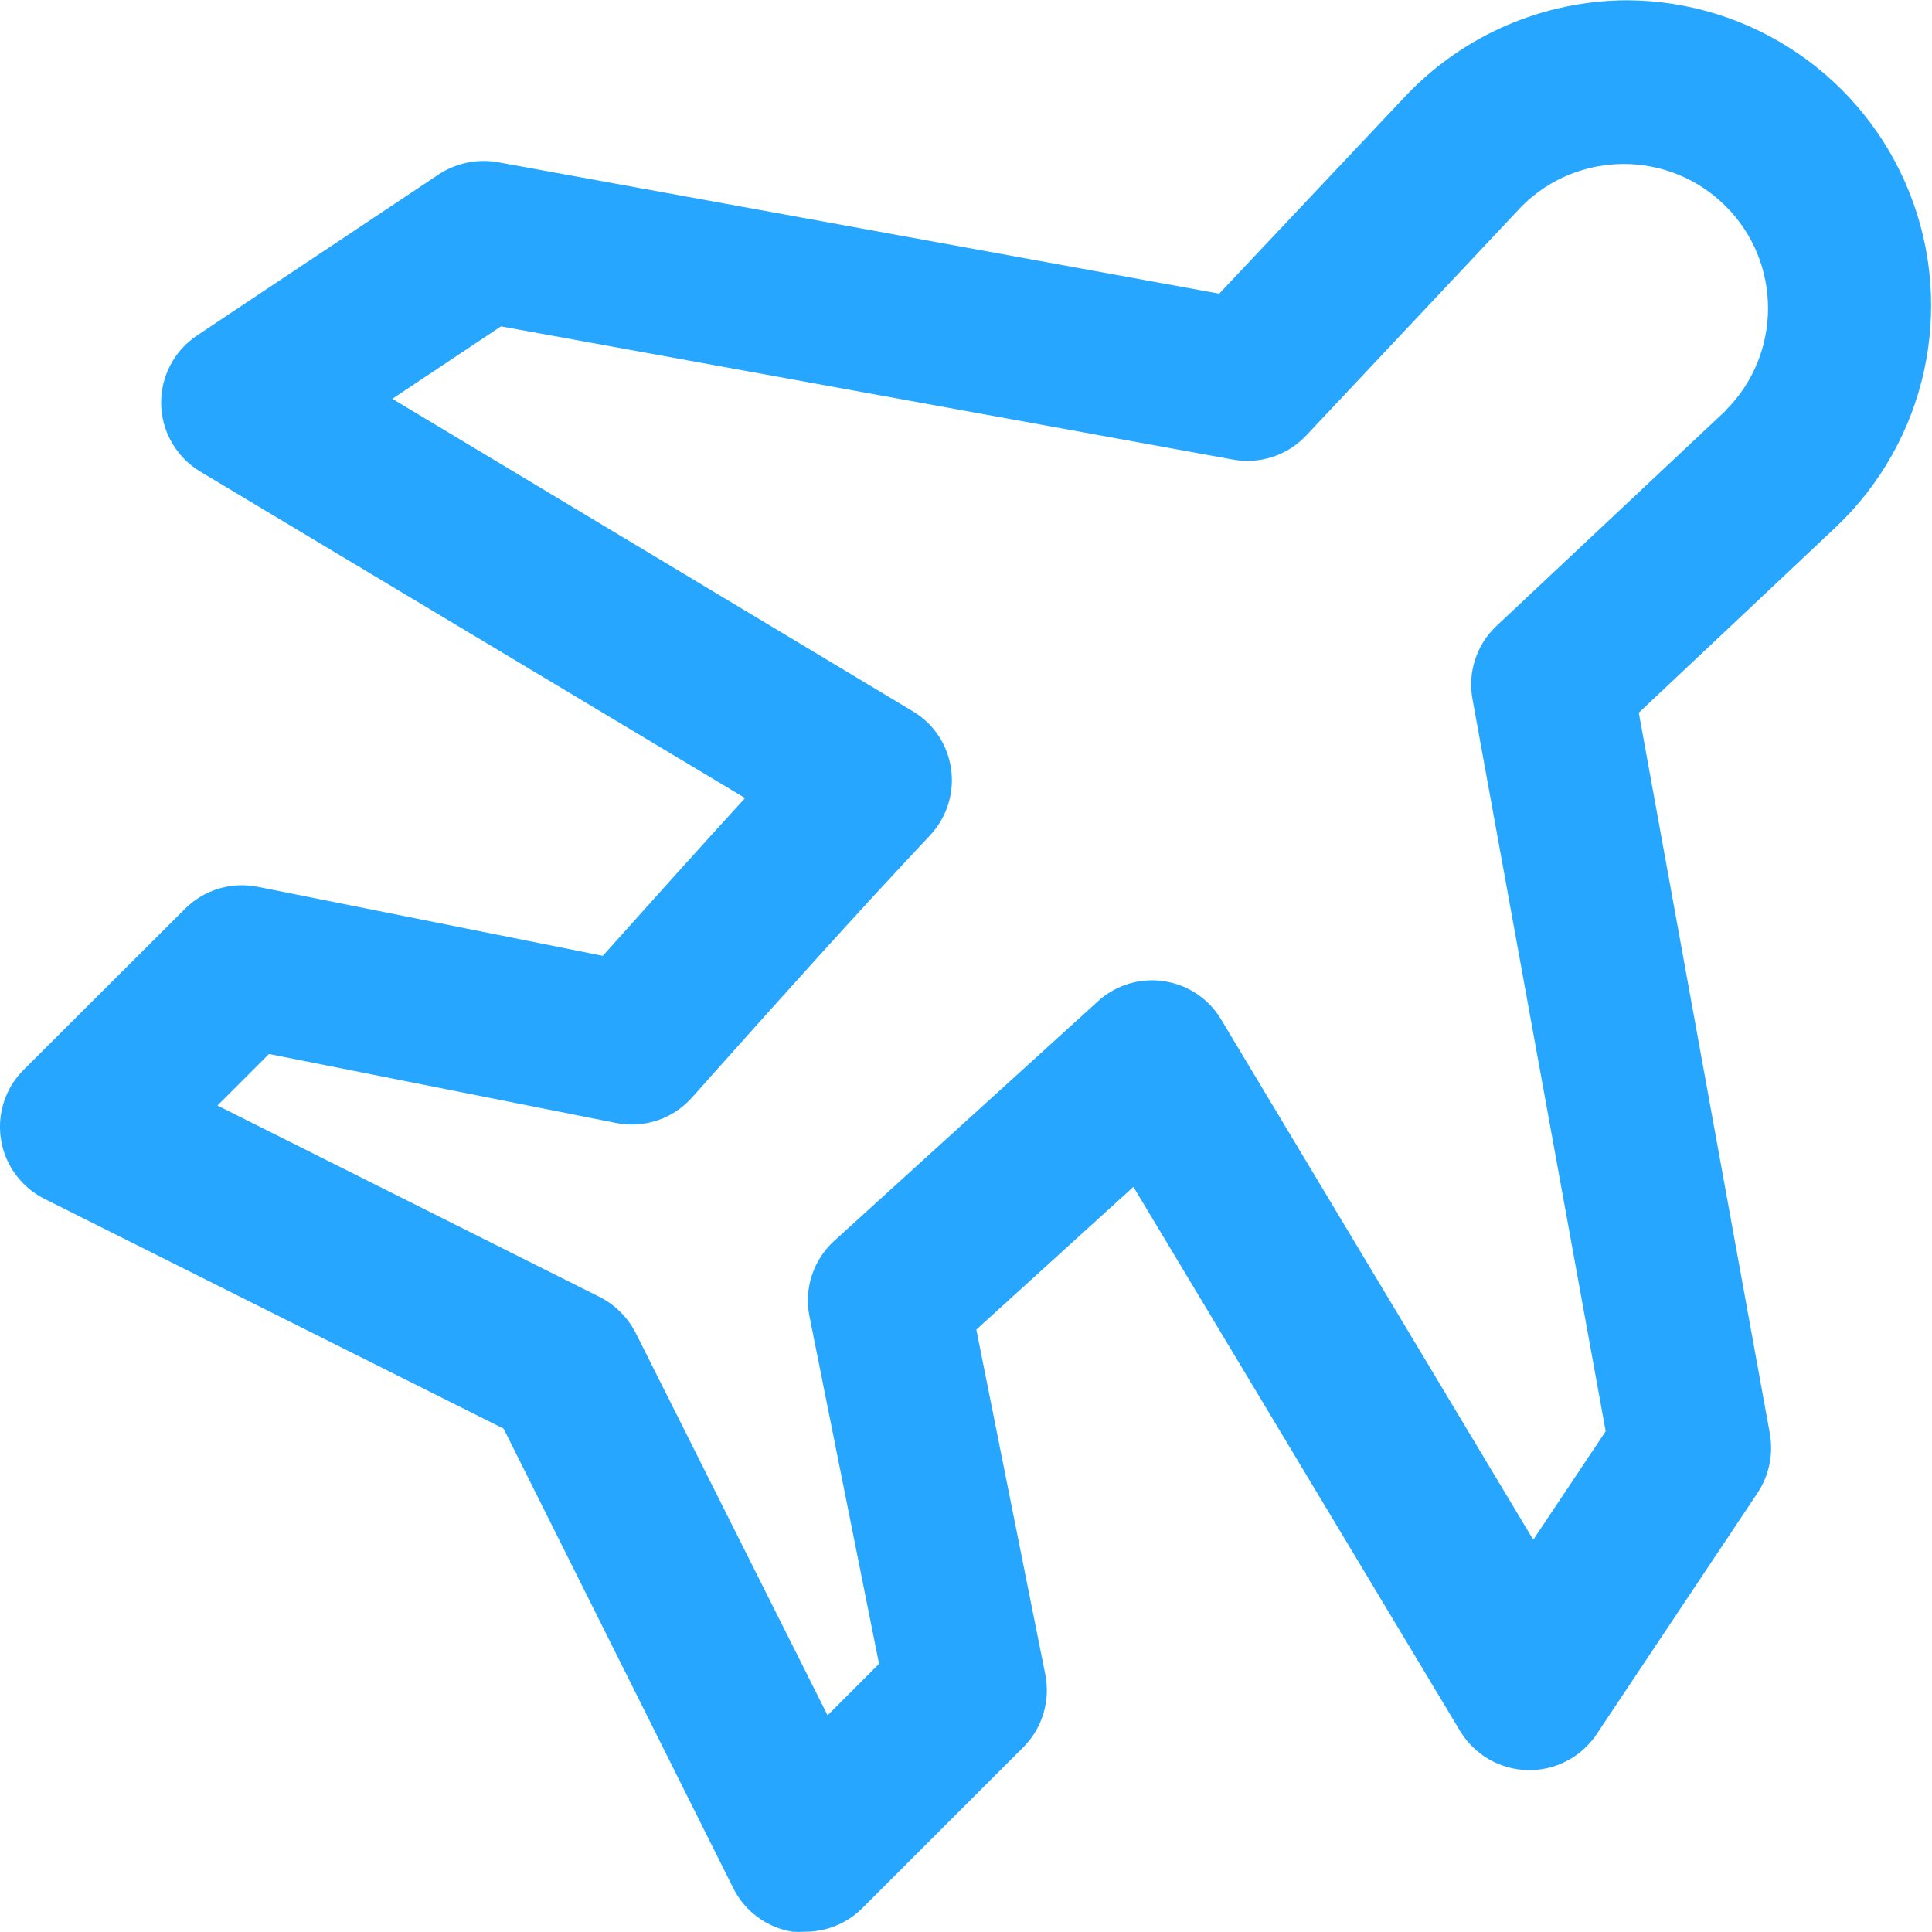
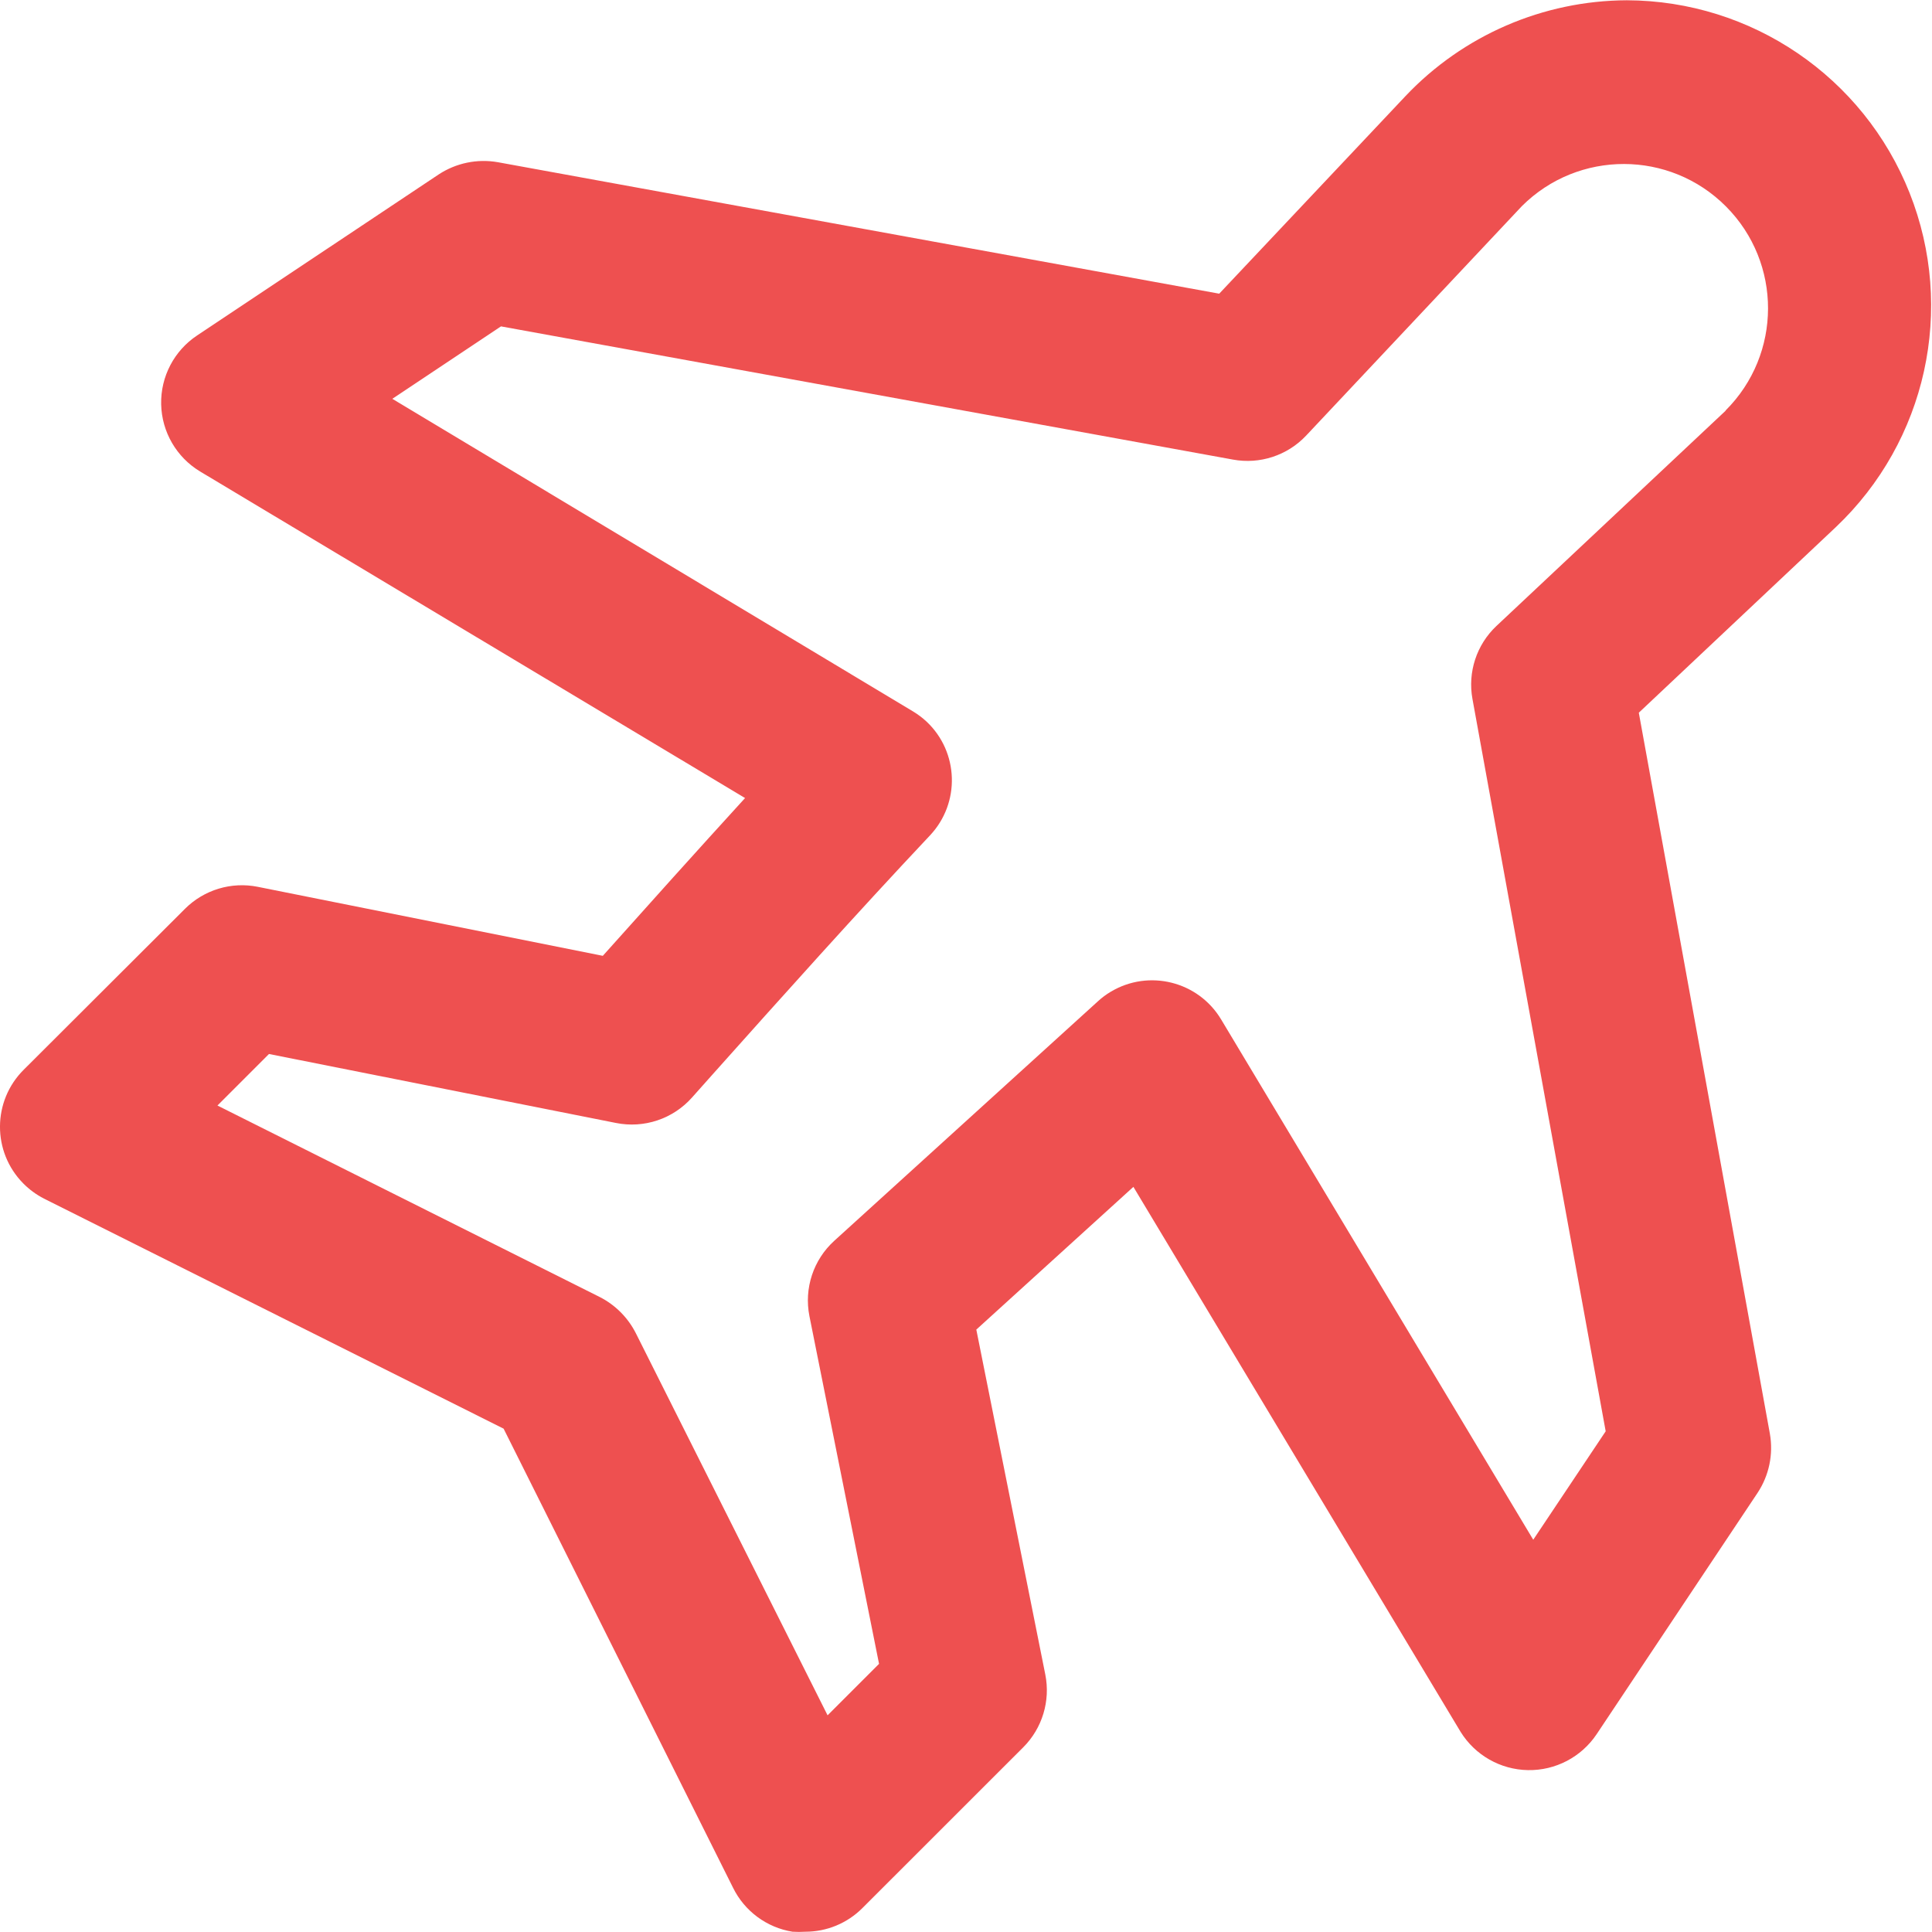
<svg xmlns="http://www.w3.org/2000/svg" viewBox="0 0 28.005 28.004">
-   <path d="M23.581,0a4.443,4.443,0,0,0-3.208,1.389l-2.7,2.864L7.215,2.347a1.188,1.188,0,0,0-.857.178l-3.5,2.333A1.167,1.167,0,0,0,2.9,6.83L10.8,11.564c-.7.767-1.394,1.54-2.062,2.287l-5-1a1.168,1.168,0,0,0-1.056.318L.346,15.5a1.167,1.167,0,0,0-.009,1.65,1.183,1.183,0,0,0,.3.22L7.3,20.705l3.325,6.653a1.167,1.167,0,0,0,.863.639,1.459,1.459,0,0,0,.187,0,1.167,1.167,0,0,0,.825-.342l2.334-2.333a1.169,1.169,0,0,0,.318-1.053l-1-5L16.429,17.2l4.743,7.9a1.173,1.173,0,0,0,1.971.035l2.334-3.5a1.183,1.183,0,0,0,.178-.857l-1.9-10.451,2.858-2.692A4.425,4.425,0,0,0,23.581,0Zm1.432,5.95L21.691,9.07a1.166,1.166,0,0,0-.347,1.059l1.931,10.614-1.05,1.572L17.7,14.772a1.167,1.167,0,0,0-1.6-.4,1.113,1.113,0,0,0-.184.137l-3.821,3.471a1.167,1.167,0,0,0-.362,1.094l1.009,5.04-.746.746L9.216,19.32a1.194,1.194,0,0,0-.522-.523L3.152,16.021l.747-.747,5.031,1a1.167,1.167,0,0,0,1.1-.368l.309-.347c1.006-1.126,2.068-2.313,3.141-3.453a1.167,1.167,0,0,0-.049-1.65,1.2,1.2,0,0,0-.2-.15L5.687,5.777l1.575-1.05L17.873,6.658a1.167,1.167,0,0,0,1.059-.347l3.129-3.328a2.091,2.091,0,1,1,2.952,2.963Z" transform="translate(0 0.004)" fill="#27a6ff" />
+   <path d="M23.581,0a4.443,4.443,0,0,0-3.208,1.389l-2.7,2.864L7.215,2.347a1.188,1.188,0,0,0-.857.178l-3.5,2.333A1.167,1.167,0,0,0,2.9,6.83L10.8,11.564c-.7.767-1.394,1.54-2.062,2.287l-5-1a1.168,1.168,0,0,0-1.056.318L.346,15.5a1.167,1.167,0,0,0-.009,1.65,1.183,1.183,0,0,0,.3.22L7.3,20.705l3.325,6.653a1.167,1.167,0,0,0,.863.639,1.459,1.459,0,0,0,.187,0,1.167,1.167,0,0,0,.825-.342l2.334-2.333a1.169,1.169,0,0,0,.318-1.053l-1-5L16.429,17.2l4.743,7.9a1.173,1.173,0,0,0,1.971.035l2.334-3.5a1.183,1.183,0,0,0,.178-.857l-1.9-10.451,2.858-2.692A4.425,4.425,0,0,0,23.581,0Zm1.432,5.95L21.691,9.07a1.166,1.166,0,0,0-.347,1.059l1.931,10.614-1.05,1.572L17.7,14.772a1.167,1.167,0,0,0-1.6-.4,1.113,1.113,0,0,0-.184.137l-3.821,3.471a1.167,1.167,0,0,0-.362,1.094l1.009,5.04-.746.746L9.216,19.32a1.194,1.194,0,0,0-.522-.523L3.152,16.021l.747-.747,5.031,1a1.167,1.167,0,0,0,1.1-.368l.309-.347c1.006-1.126,2.068-2.313,3.141-3.453a1.167,1.167,0,0,0-.049-1.65,1.2,1.2,0,0,0-.2-.15L5.687,5.777l1.575-1.05L17.873,6.658a1.167,1.167,0,0,0,1.059-.347l3.129-3.328a2.091,2.091,0,1,1,2.952,2.963Z" transform="translate(0 0.004)" fill="#ee5050" />
</svg>
